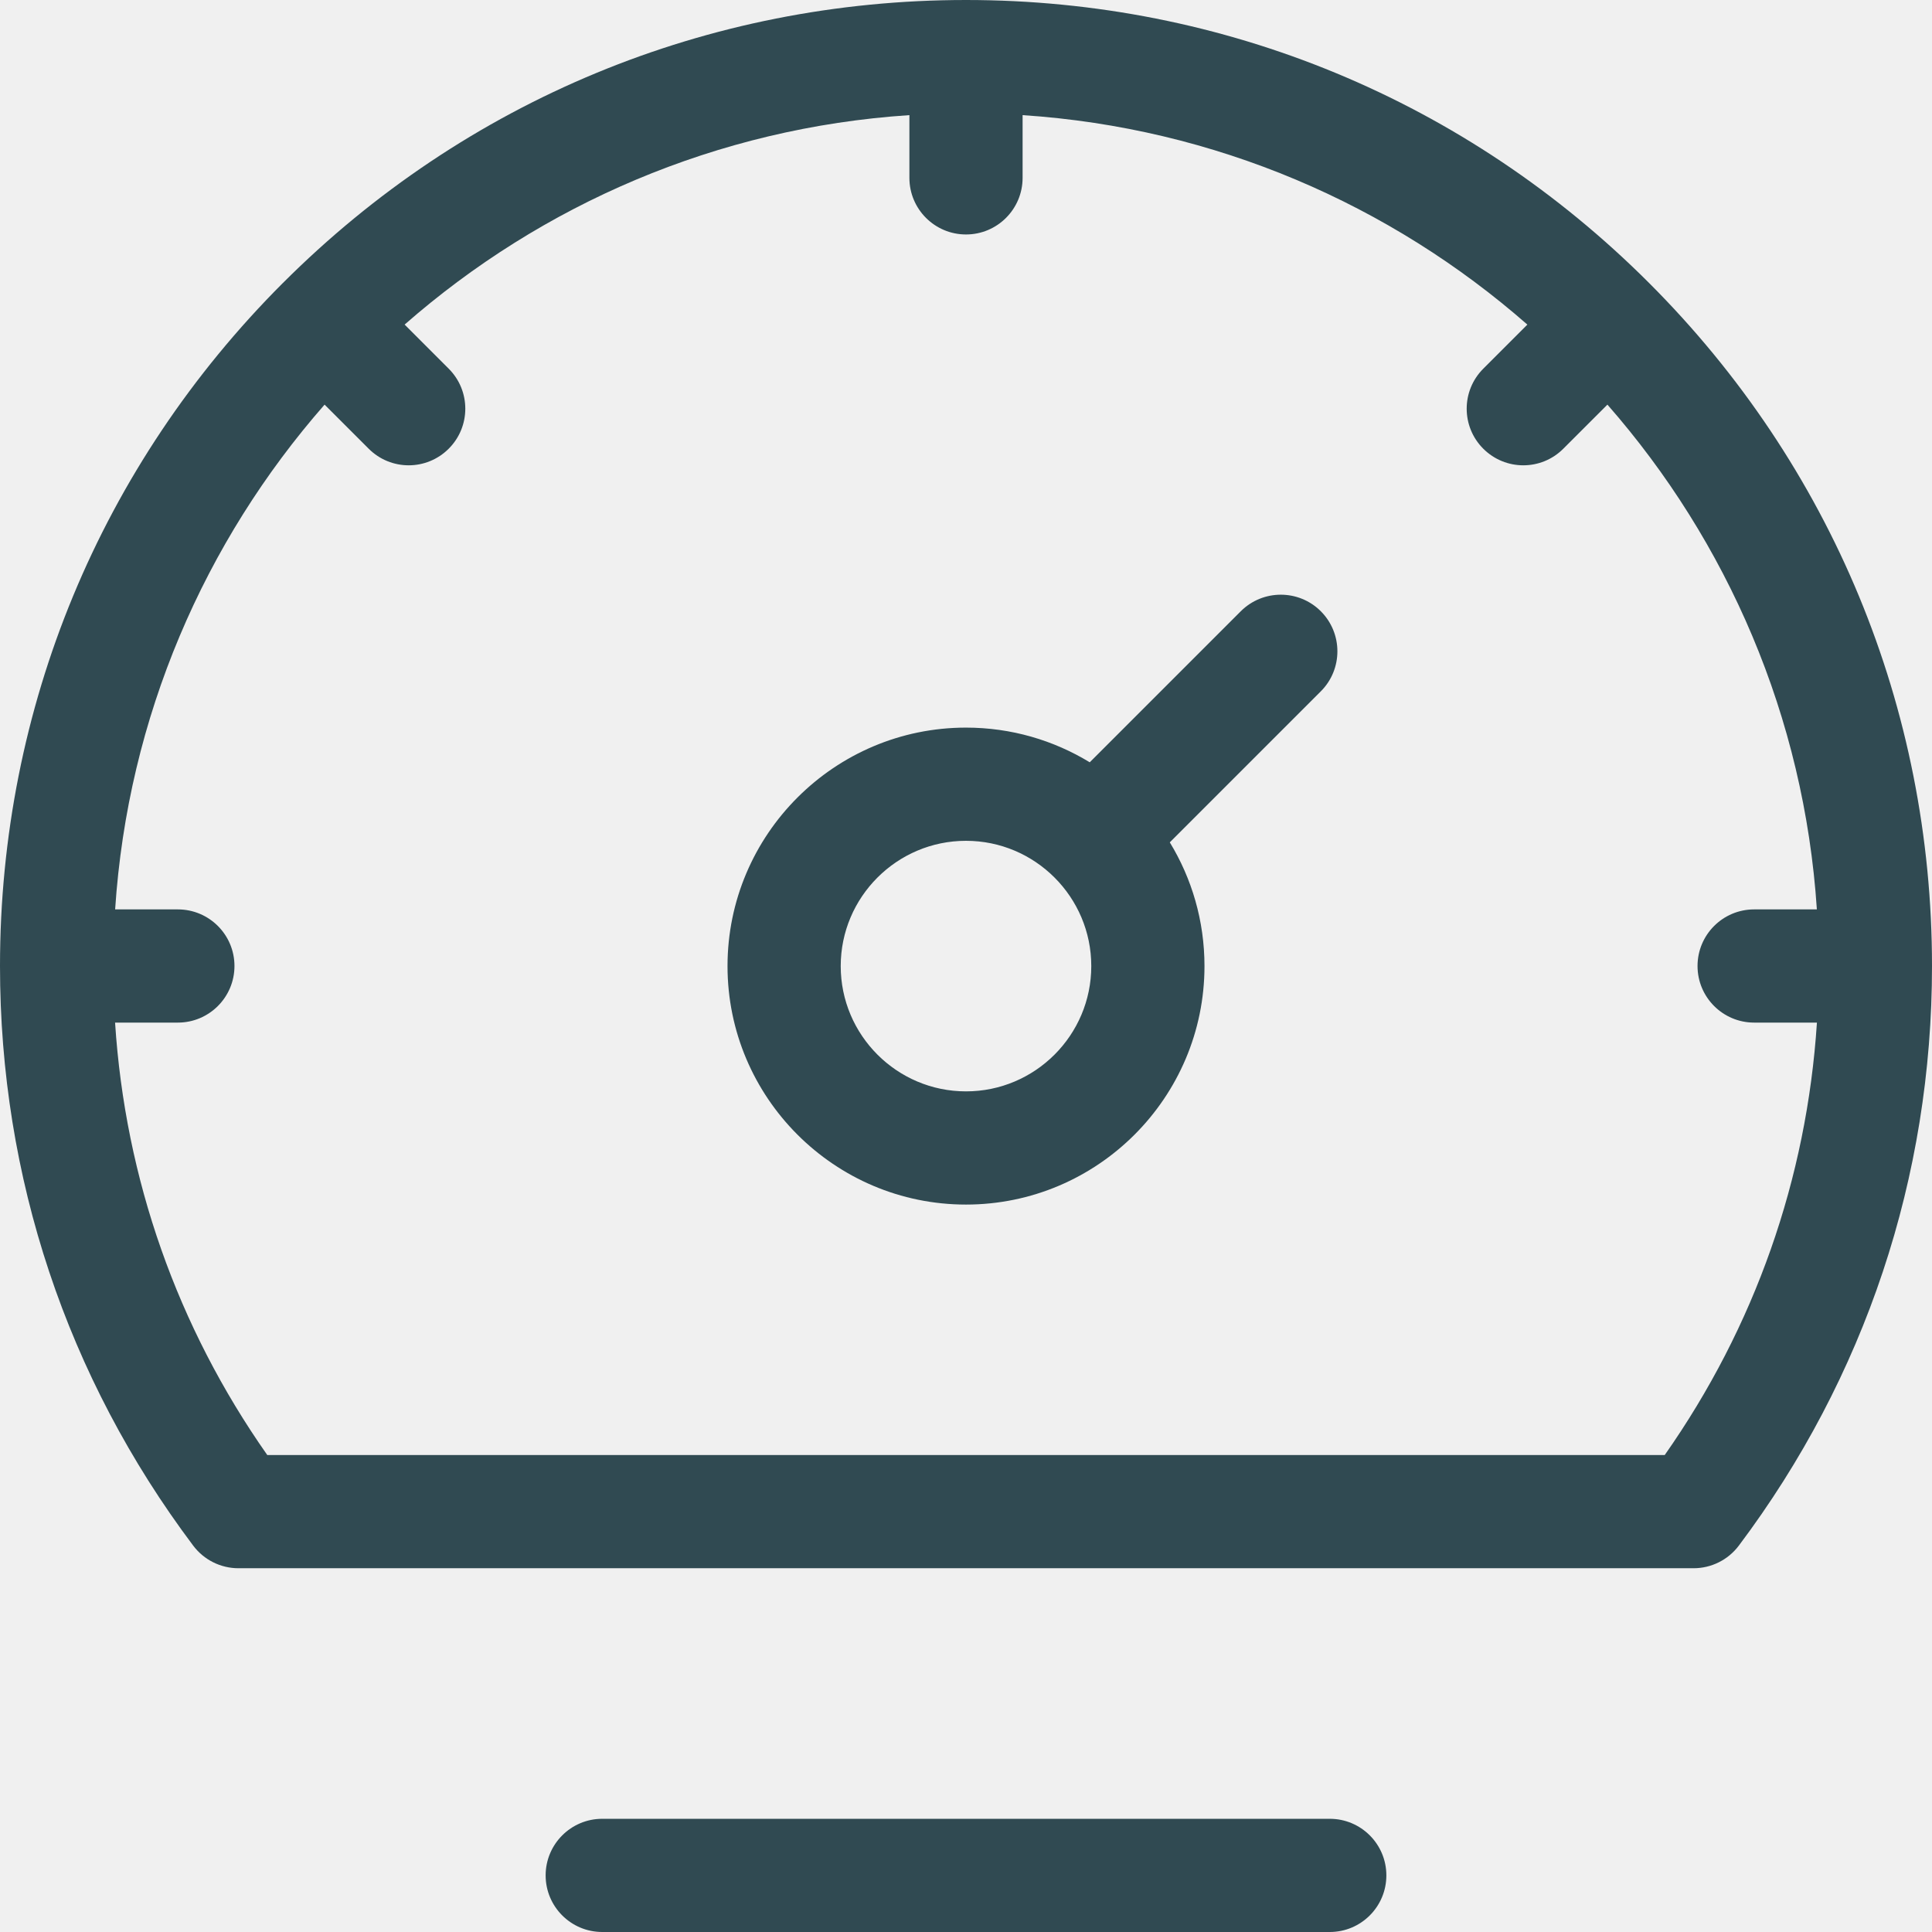
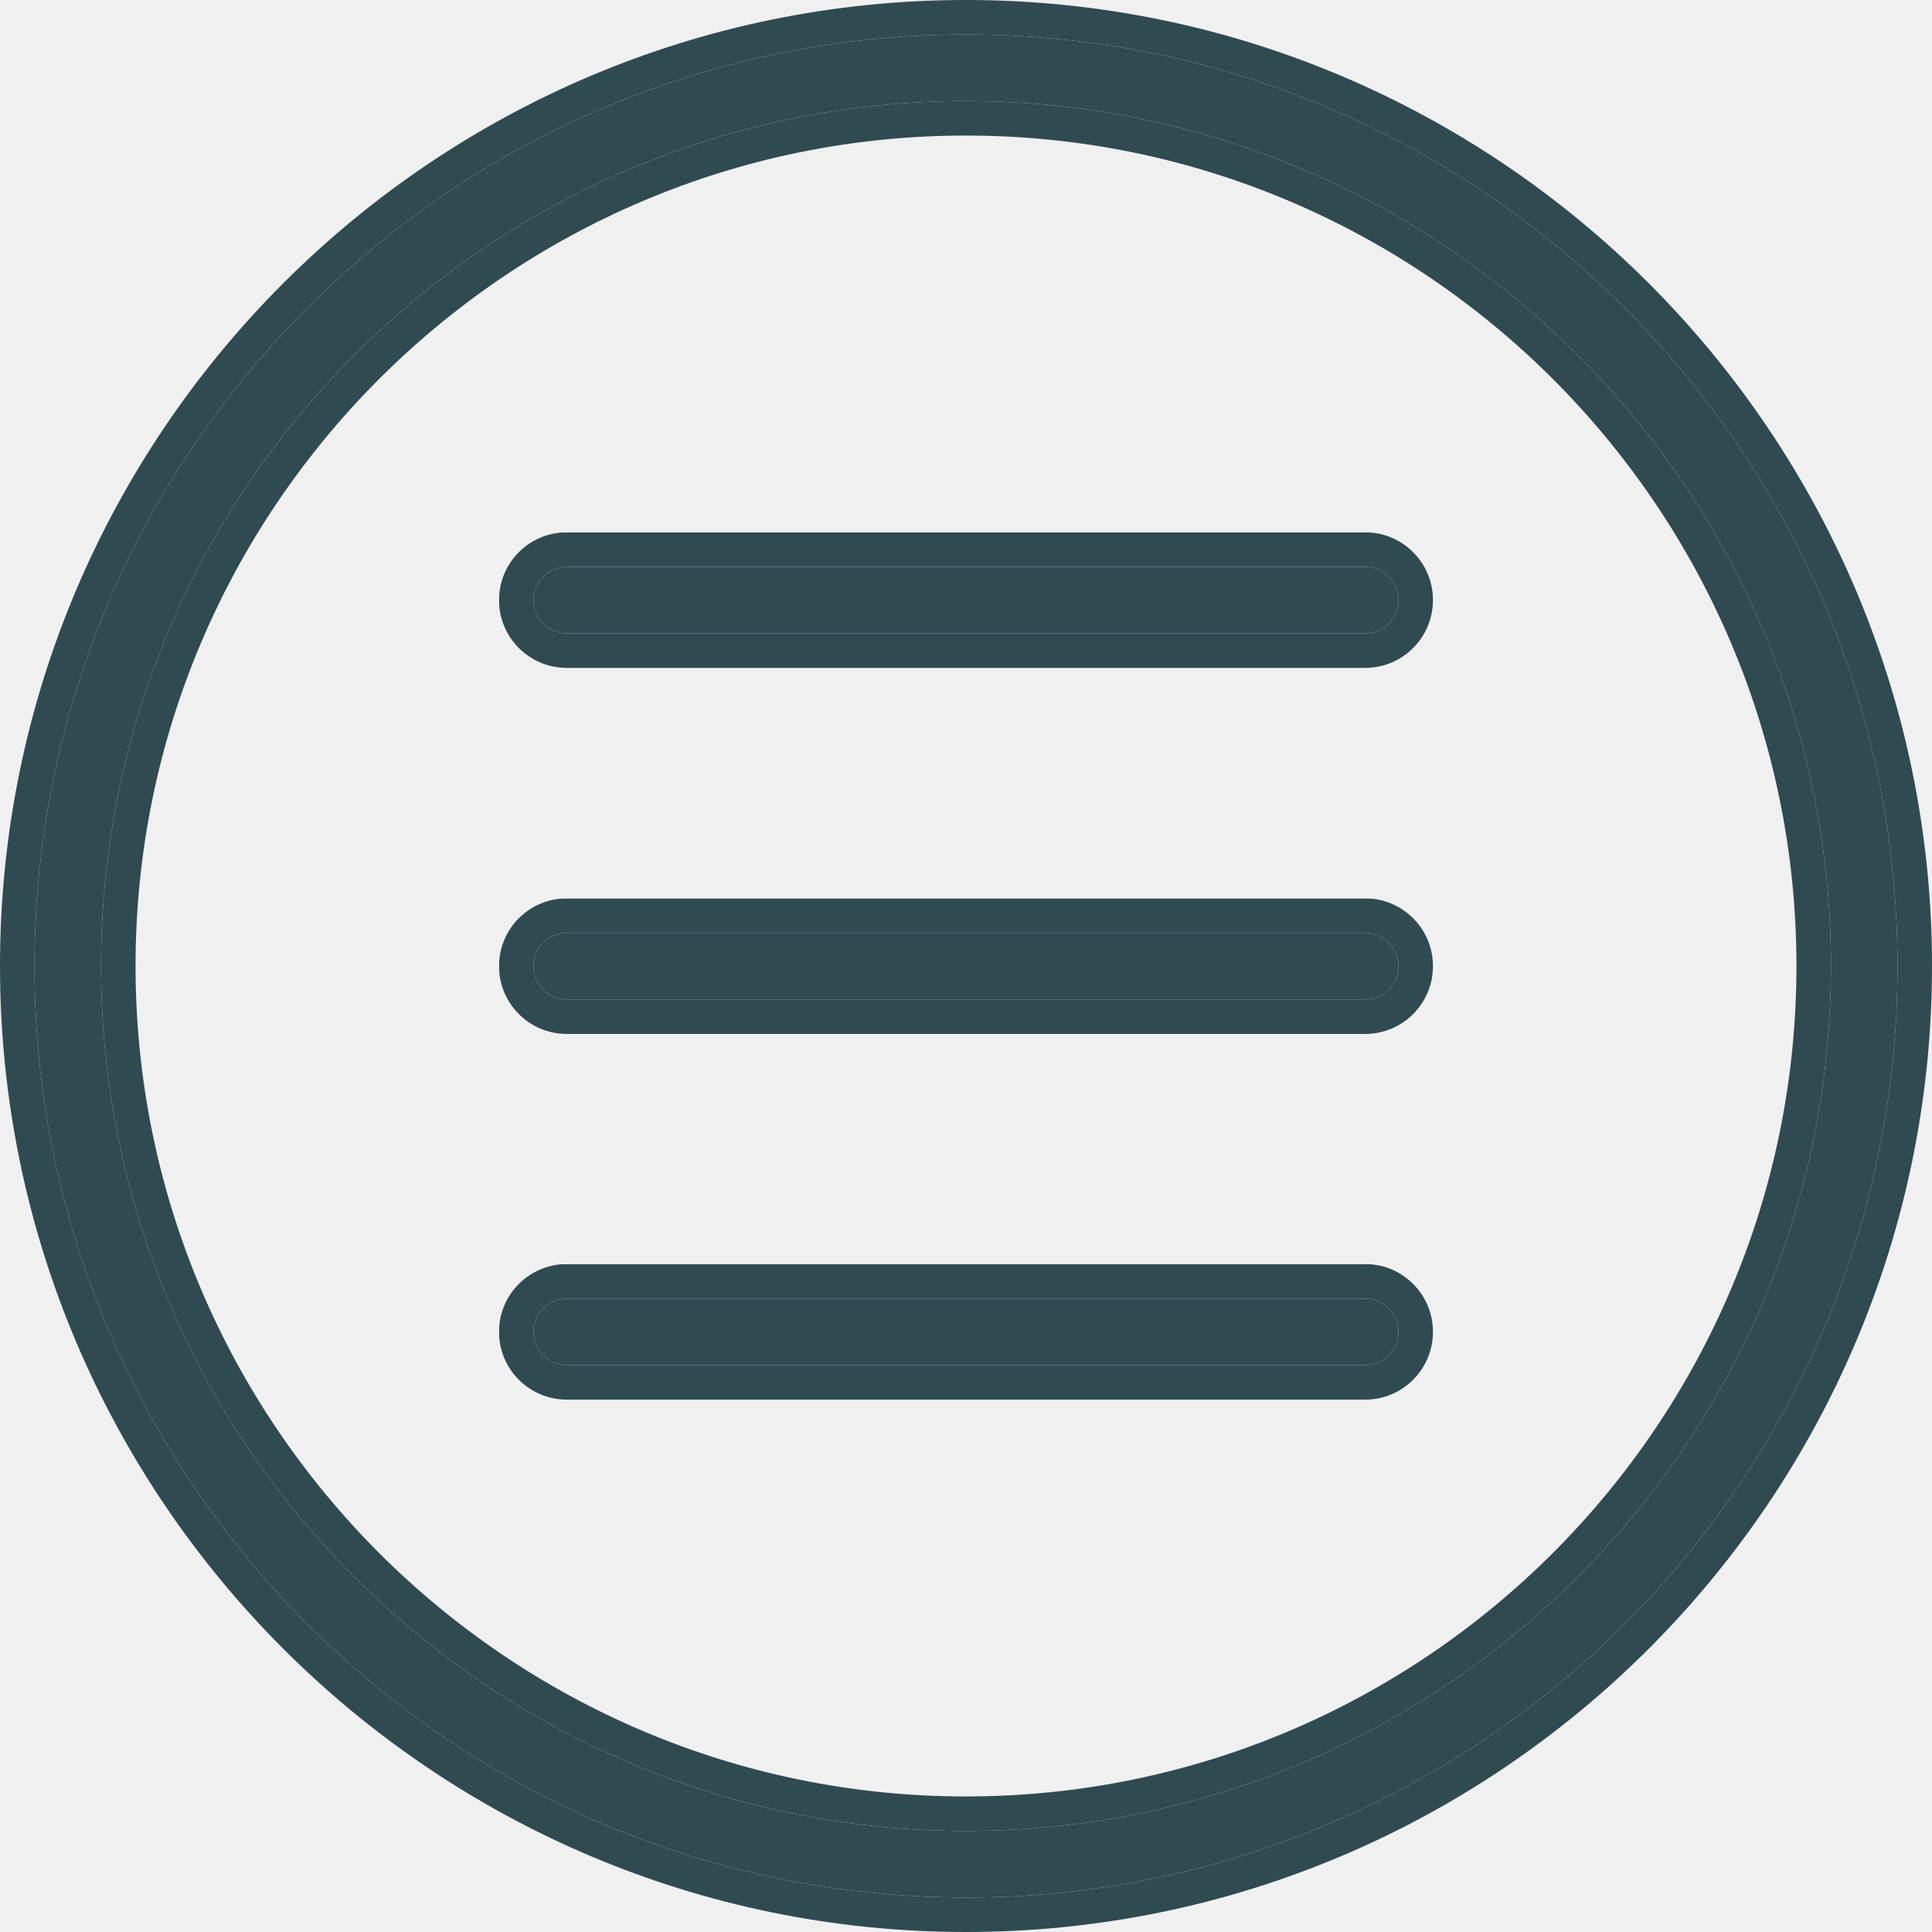
- <svg xmlns="http://www.w3.org/2000/svg" xmlns:xlink="http://www.w3.org/1999/xlink" width="64" height="64" viewBox="0 0 64 64" version="1.1">
-   <g id="Canvas" transform="translate(-121 -2247)">
-     <g id="speedometer">
-       <g id="Group">
-         <g id="Group">
-           <g id="Vector">
-             <use xlink:href="#path0_fill" transform="translate(121 2247)" fill="#304A52" />
-           </g>
+ <svg xmlns="http://www.w3.org/2000/svg" xmlns:xlink="http://www.w3.org/1999/xlink" width="56" height="56" viewBox="0 0 56 56" version="1.1">
+   <g id="Canvas" transform="translate(-116 -2252)">
+     <g id="Group">
+       <g id="Vector">
+         <use xlink:href="#path0_fill" transform="translate(117 2253)" fill="#304A52" />
+         <mask id="mask0_outline_out">
+           <rect id="mask0_outline_inv" fill="white" x="-1" y="-1" width="57" height="57" transform="translate(117 2253)" />
+           <use xlink:href="#path0_fill" fill="black" transform="translate(117 2253)" />
+         </mask>
+         <g mask="url(#mask0_outline_out)">
+           <use xlink:href="#path1_stroke_2x" transform="translate(117 2253)" fill="#304A52" />
        </g>
      </g>
-       <g id="Group">
-         <g id="Group">
-           <g id="Vector">
-             <use xlink:href="#path1_fill" transform="translate(139.075 2307.25)" fill="#304A52" />
-           </g>
+       <g id="Vector">
+         <use xlink:href="#path2_fill" transform="translate(131.464 2268.43)" fill="#304A52" />
+         <mask id="mask1_outline_out">
+           <rect id="mask1_outline_inv" fill="white" x="-1" y="-1" width="28" height="4" transform="translate(131.464 2268.43)" />
+           <use xlink:href="#path2_fill" fill="black" transform="translate(131.464 2268.43)" />
+         </mask>
+         <g mask="url(#mask1_outline_out)">
+           <use xlink:href="#path3_stroke_2x" transform="translate(131.464 2268.43)" fill="#304A52" />
        </g>
      </g>
-       <g id="Group">
-         <g id="Group">
-           <g id="Vector">
-             <use xlink:href="#path2_fill" transform="translate(145.1 2266.7)" fill="#304A52" />
-           </g>
+       <g id="Vector">
+         <use xlink:href="#path2_fill" transform="translate(131.464 2279.04)" fill="#304A52" />
+         <mask id="mask2_outline_out">
+           <rect id="mask2_outline_inv" fill="white" x="-1" y="-1" width="28" height="4" transform="translate(131.464 2279.04)" />
+           <use xlink:href="#path2_fill" fill="black" transform="translate(131.464 2279.04)" />
+         </mask>
+         <g mask="url(#mask2_outline_out)">
+           <use xlink:href="#path3_stroke_2x" transform="translate(131.464 2279.04)" fill="#304A52" />
+         </g>
+       </g>
+       <g id="Vector">
+         <use xlink:href="#path2_fill" transform="translate(131.464 2289.64)" fill="#304A52" />
+         <mask id="mask3_outline_out">
+           <rect id="mask3_outline_inv" fill="white" x="-1" y="-1" width="28" height="4" transform="translate(131.464 2289.64)" />
+           <use xlink:href="#path2_fill" fill="black" transform="translate(131.464 2289.64)" />
+         </mask>
+         <g mask="url(#mask3_outline_out)">
+           <use xlink:href="#path3_stroke_2x" transform="translate(131.464 2289.64)" fill="#304A52" />
        </g>
      </g>
    </g>
  </g>
  <defs>
-     <path id="path0_fill" d="M 54.627 9.373C 48.584 3.329 40.548 0 32 0C 23.453 0 15.417 3.329 9.373 9.373L 9.372 9.373L 9.372 9.373C 3.329 15.417 0 23.453 0 32C 0 32 0 32 0 32L 0 32C 0 38.988 2.213 45.628 6.4 51.201C 6.754 51.672 7.309 51.95 7.899 51.95L 56.102 51.95C 56.691 51.95 57.246 51.672 57.601 51.201C 61.787 45.627 64 38.988 64 32L 64 32L 64 32C 64 32 64 32 64 32C 64 23.453 60.671 15.416 54.627 9.373ZM 55.146 48.2L 8.854 48.2C 5.87 43.951 4.147 39.047 3.812 33.875L 5.892 33.875C 6.927 33.875 7.767 33.035 7.767 32C 7.767 30.964 6.927 30.125 5.891 30.125L 3.814 30.125C 4.234 23.744 6.781 17.936 10.752 13.404L 12.213 14.864C 12.579 15.231 13.059 15.414 13.539 15.414C 14.018 15.414 14.498 15.23 14.864 14.864C 15.597 14.132 15.597 12.945 14.864 12.213L 13.404 10.752C 17.936 6.781 23.744 4.234 30.125 3.814L 30.125 5.892C 30.125 6.927 30.965 7.767 32 7.767C 33.035 7.767 33.875 6.927 33.875 5.892L 33.875 3.814C 40.256 4.234 46.064 6.781 50.596 10.753L 49.136 12.213C 48.403 12.945 48.403 14.132 49.135 14.864C 49.502 15.23 49.981 15.414 50.461 15.414C 50.941 15.414 51.421 15.231 51.787 14.864L 53.248 13.404C 57.219 17.936 59.766 23.744 60.186 30.125L 58.108 30.125C 58.108 30.125 58.108 30.125 58.108 30.125C 57.073 30.125 56.233 30.964 56.233 32C 56.233 33.035 57.073 33.875 58.108 33.875L 60.188 33.875C 59.852 39.047 58.13 43.95 55.146 48.2Z" />
-     <path id="path1_fill" d="M 25.975 0L 1.875 0C 0.84 0 7.62939e-07 0.84 7.62939e-07 1.875C 7.62939e-07 2.91 0.84 3.75 1.875 3.75L 25.975 3.75C 27.011 3.75 27.85 2.91 27.85 1.875C 27.85 0.84 27.011 0 25.975 0Z" />
-     <path id="path2_fill" d="M 19.654 0.549C 18.922 -0.183 17.735 -0.183 17.002 0.549L 11.999 5.552C 10.803 4.823 9.4 4.403 7.9 4.403C 3.544 4.403 -5.0354e-07 7.947 -5.0354e-07 12.303C -5.0354e-07 16.659 3.544 20.203 7.9 20.203C 12.256 20.203 15.8 16.659 15.8 12.303C 15.8 10.803 15.38 9.4 14.651 8.204L 19.654 3.201C 20.386 2.469 20.386 1.282 19.654 0.549ZM 7.9 16.453C 5.612 16.453 3.75 14.591 3.75 12.303C 3.75 10.015 5.612 8.153 7.9 8.153C 10.188 8.153 12.05 10.015 12.05 12.303C 12.05 14.591 10.188 16.453 7.9 16.453Z" />
+     <path id="path0_fill" d="M 27 0C 12.112 0 0 12.112 0 27C 0 41.888 12.112 54 27 54C 41.888 54 54 41.888 54 27C 54 12.112 41.888 0 27 0ZM 27 52.071C 13.175 52.071 1.929 40.824 1.929 27C 1.929 13.176 13.175 1.929 27 1.929C 40.825 1.929 52.071 13.176 52.071 27C 52.071 40.824 40.825 52.071 27 52.071Z" />
+     <path id="path1_stroke_2x" d="M 27 -1C 11.56 -1 -1 11.56 -1 27L 1 27C 1 12.665 12.665 1 27 1L 27 -1ZM -1 27C -1 42.44 11.56 55 27 55L 27 53C 12.665 53 1 41.335 1 27L -1 27ZM 27 55C 42.44 55 55 42.44 55 27L 53 27C 53 41.335 41.335 53 27 53L 27 55ZM 55 27C 55 11.56 42.44 -1 27 -1L 27 1C 41.335 1 53 12.665 53 27L 55 27ZM 27 51.071C 13.727 51.071 2.929 40.272 2.929 27L 0.929 27C 0.929 41.376 12.623 53.071 27 53.071L 27 51.071ZM 2.929 27C 2.929 13.728 13.727 2.929 27 2.929L 27 0.929C 12.623 0.929 0.929 12.624 0.929 27L 2.929 27ZM 27 2.929C 40.273 2.929 51.071 13.728 51.071 27L 53.071 27C 53.071 12.624 41.377 0.929 27 0.929L 27 2.929ZM 51.071 27C 51.071 40.272 40.273 51.071 27 51.071L 27 53.071C 41.377 53.071 53.071 41.376 53.071 27L 51.071 27Z" />
+     <path id="path2_fill" d="M 24.107 0L 0.964 0C 0.431 0 0 0.432 0 0.964C 0 1.497 0.431 1.929 0.964 1.929L 24.107 1.929C 24.64 1.929 25.071 1.497 25.071 0.964C 25.071 0.432 24.64 0 24.107 0Z" />
+     <path id="path3_stroke_2x" d="M 24.107 -1L 0.964 -1L 0.964 1L 24.107 1L 24.107 -1ZM 0.964 -1C -0.122 -1 -1 -0.12 -1 0.964L 1 0.964C 1 0.984 0.984 1 0.964 1L 0.964 -1ZM -1 0.964C -1 2.048 -0.122 2.929 0.964 2.929L 0.964 0.929C 0.984 0.929 1 0.945 1 0.964L -1 0.964ZM 0.964 2.929L 24.107 2.929L 24.107 0.929L 0.964 0.929L 0.964 2.929ZM 24.107 2.929C 25.193 2.929 26.071 2.048 26.071 0.964L 24.071 0.964C 24.071 0.945 24.087 0.929 24.107 0.929L 24.107 2.929ZM 26.071 0.964C 26.071 -0.12 25.193 -1 24.107 -1L 24.107 1C 24.087 1 24.071 0.984 24.071 0.964L 26.071 0.964Z" />
  </defs>
</svg>
